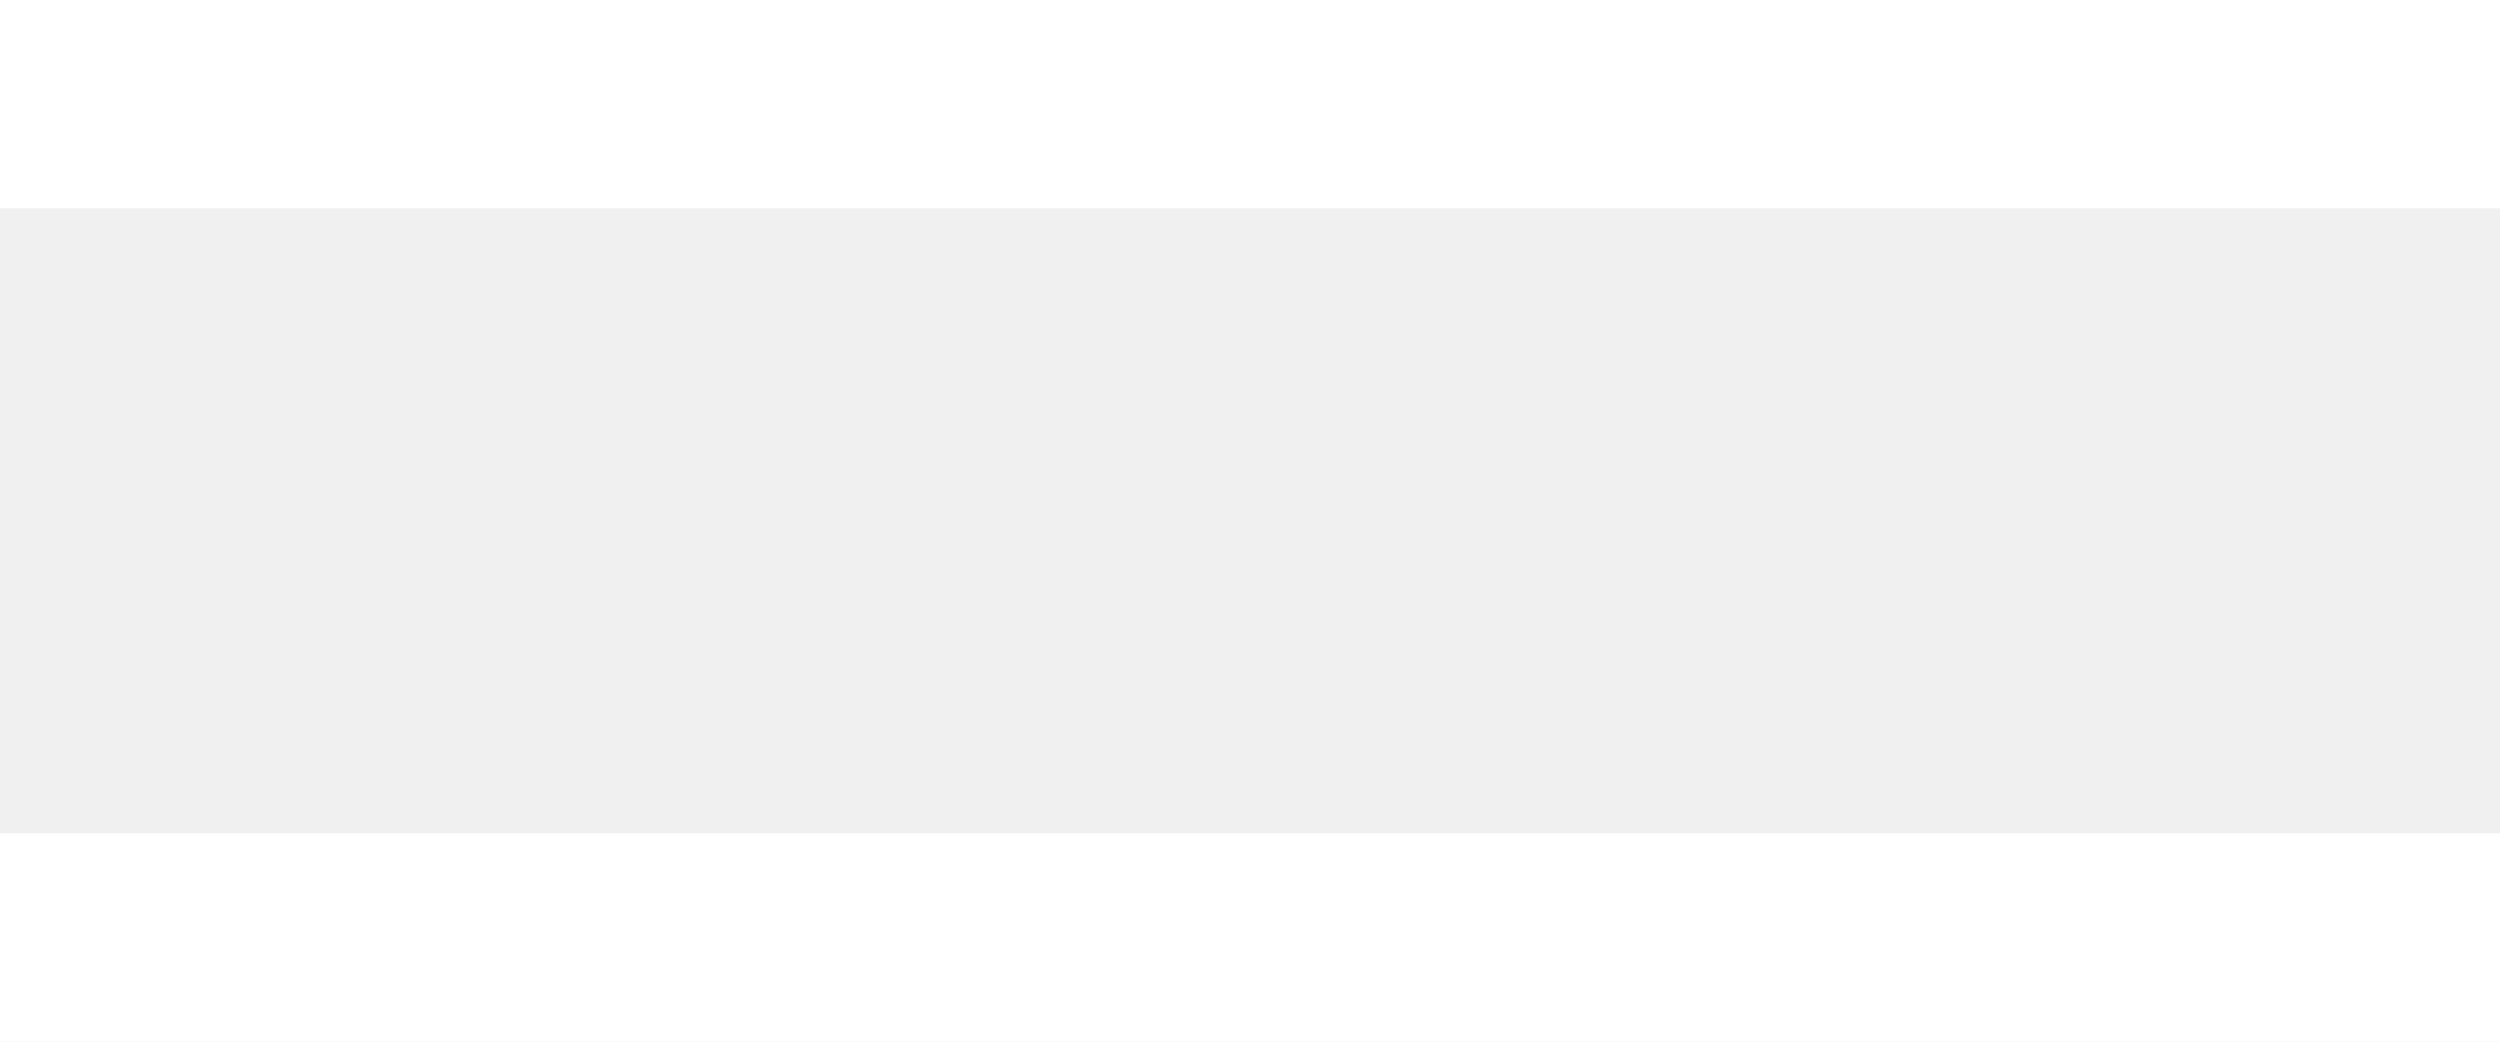
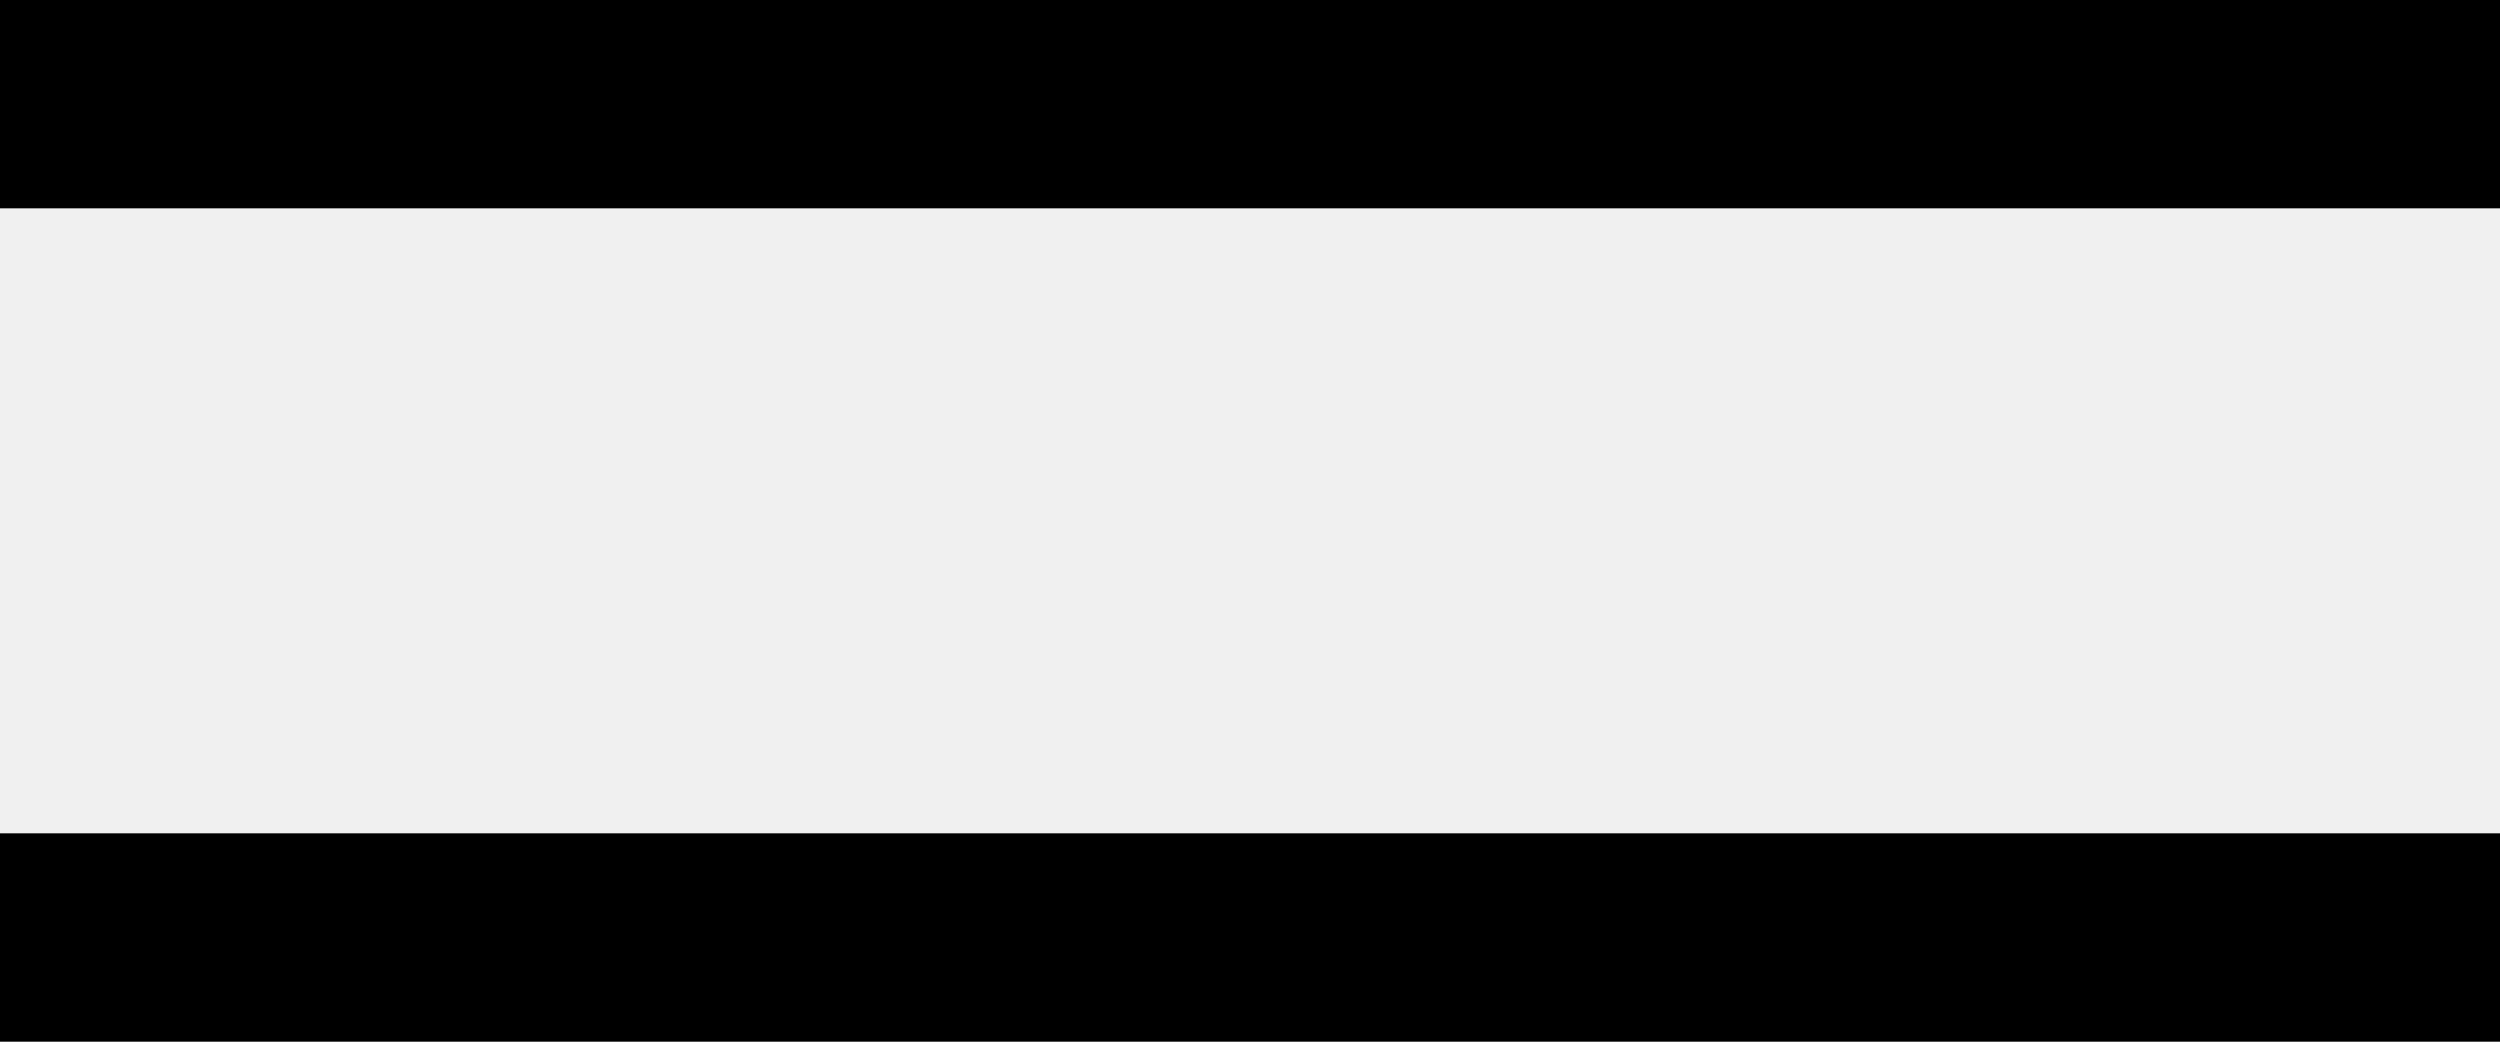
<svg xmlns="http://www.w3.org/2000/svg" width="24" height="10" viewBox="0 0 24 10" fill="none">
-   <line y1="1" x2="24" y2="1" stroke="white" stroke-width="2" />
-   <line y1="9" x2="24" y2="9" stroke="white" stroke-width="2" />
+   <line y1="1" x2="24" y2="1" stroke="black" stroke-width="2" />
+   <line y1="9" x2="24" y2="9" stroke="black" stroke-width="2" />
</svg>
